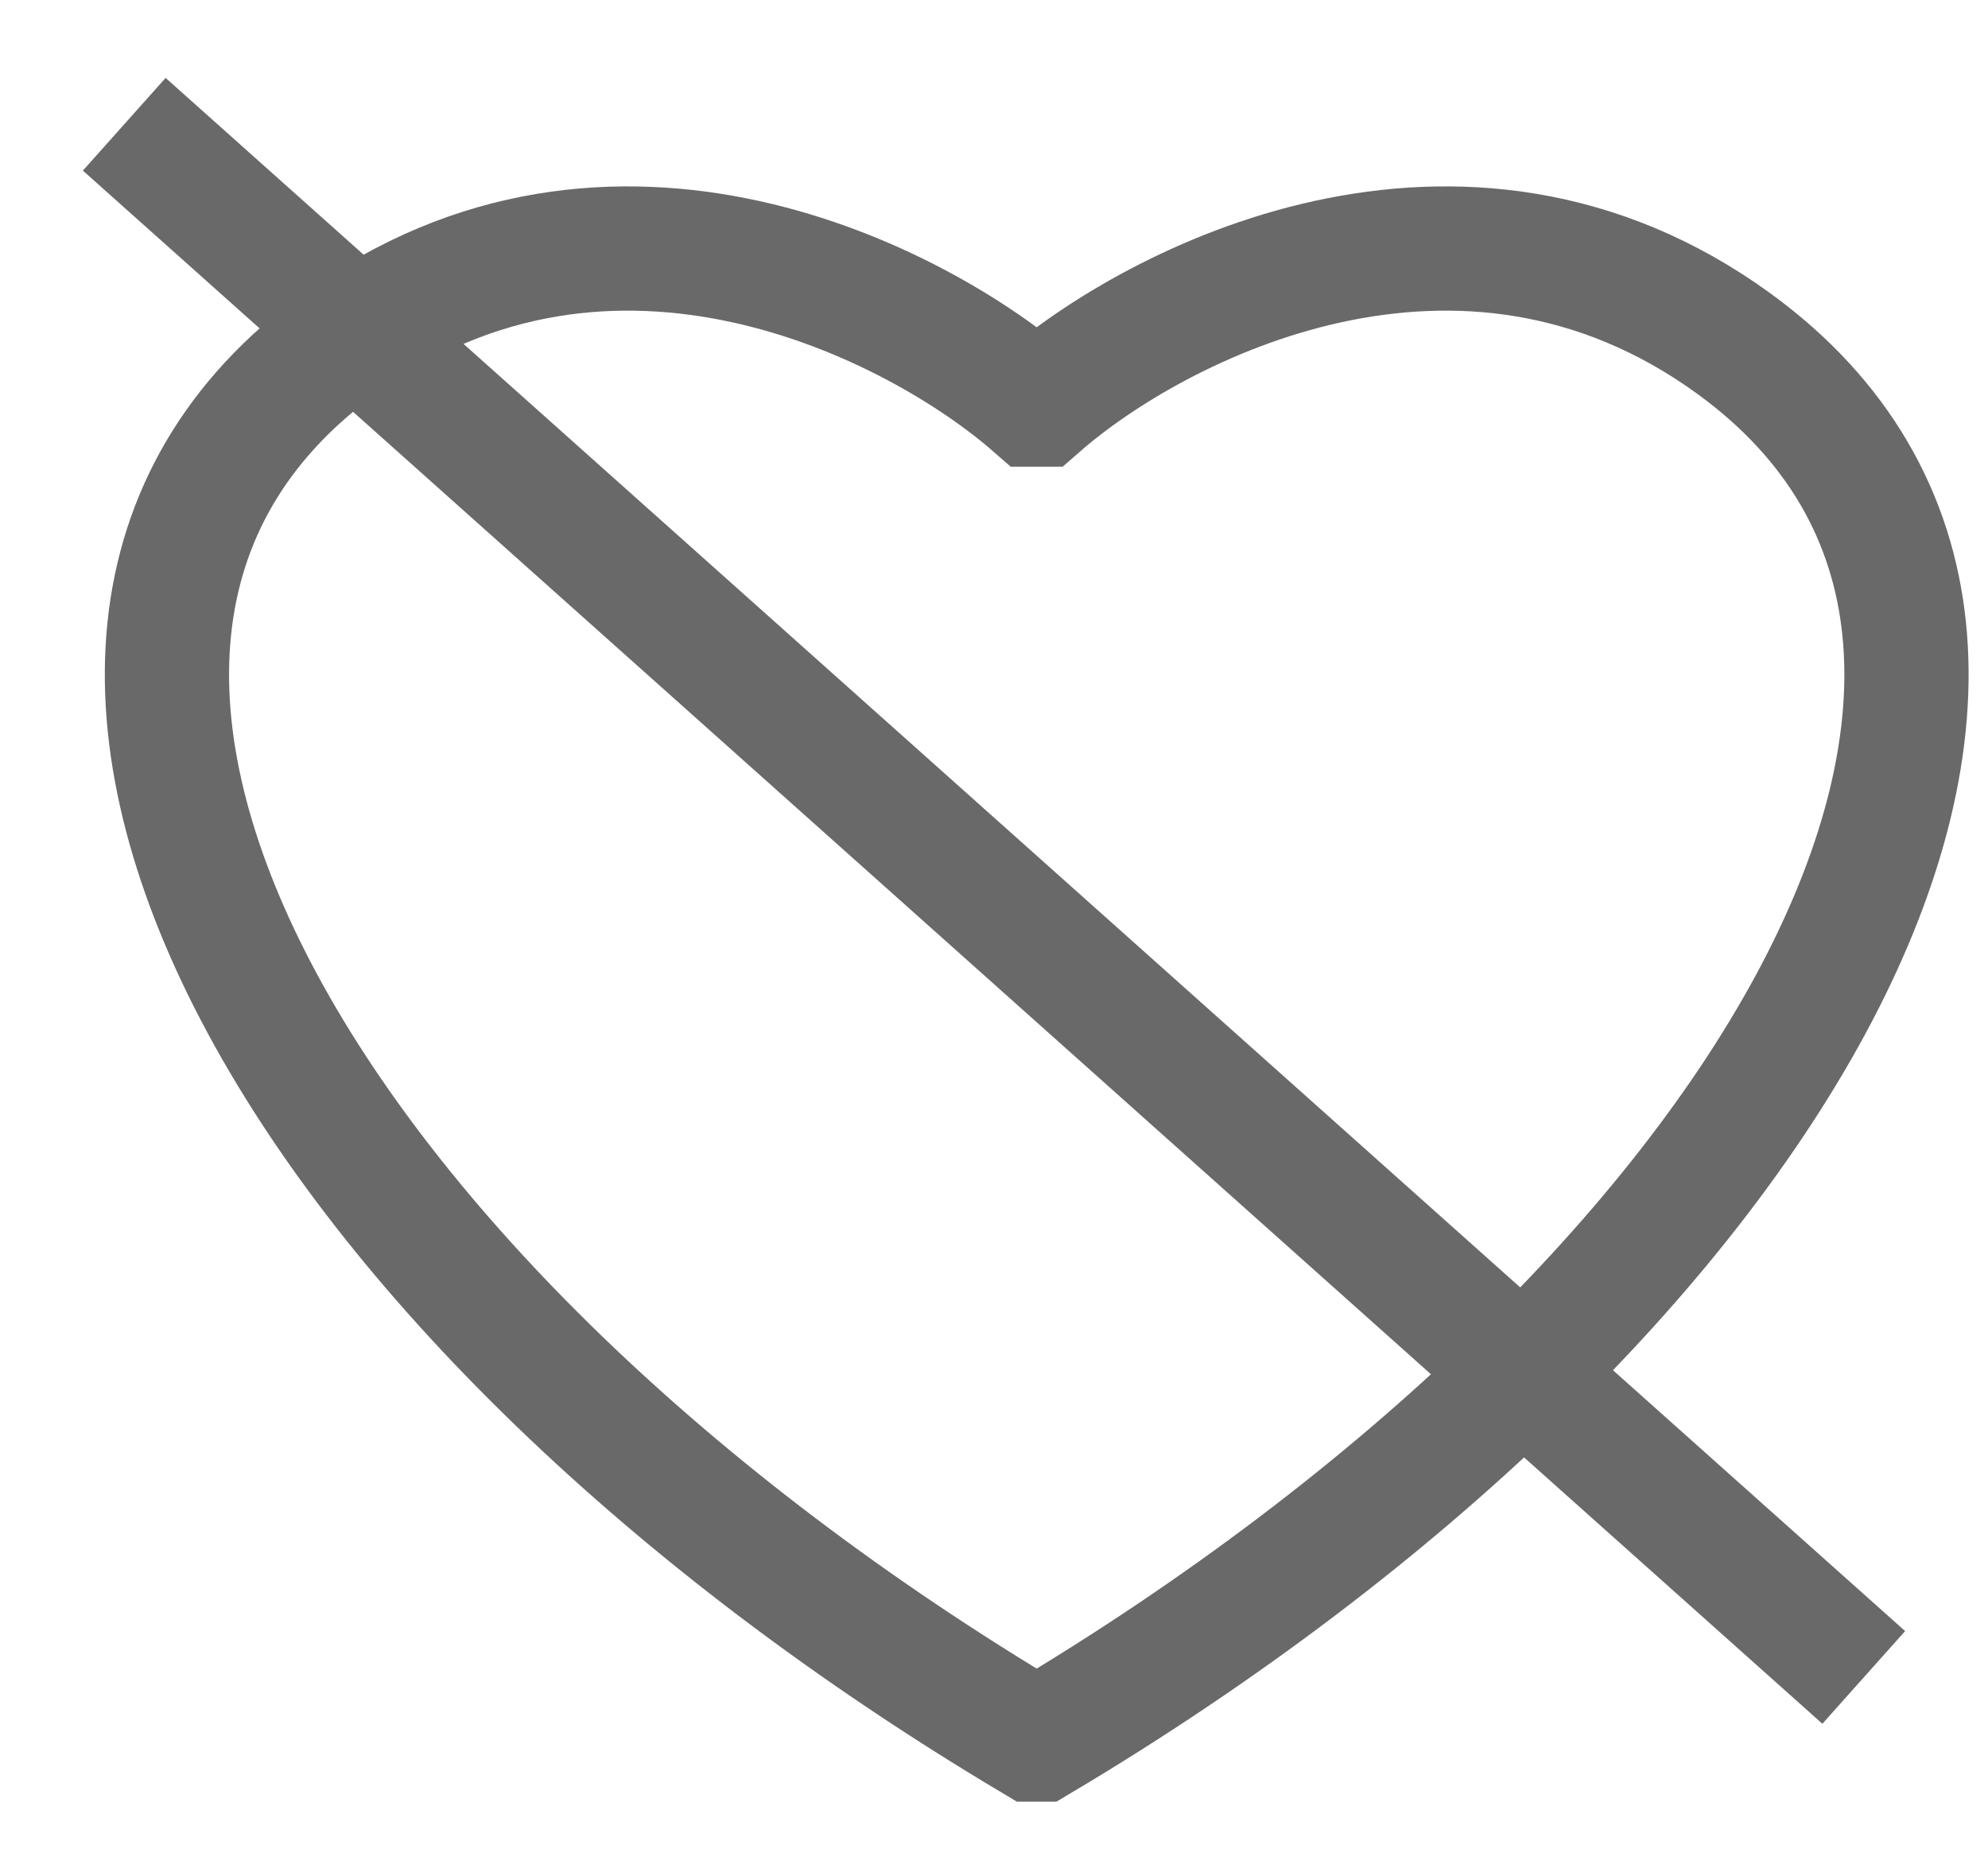
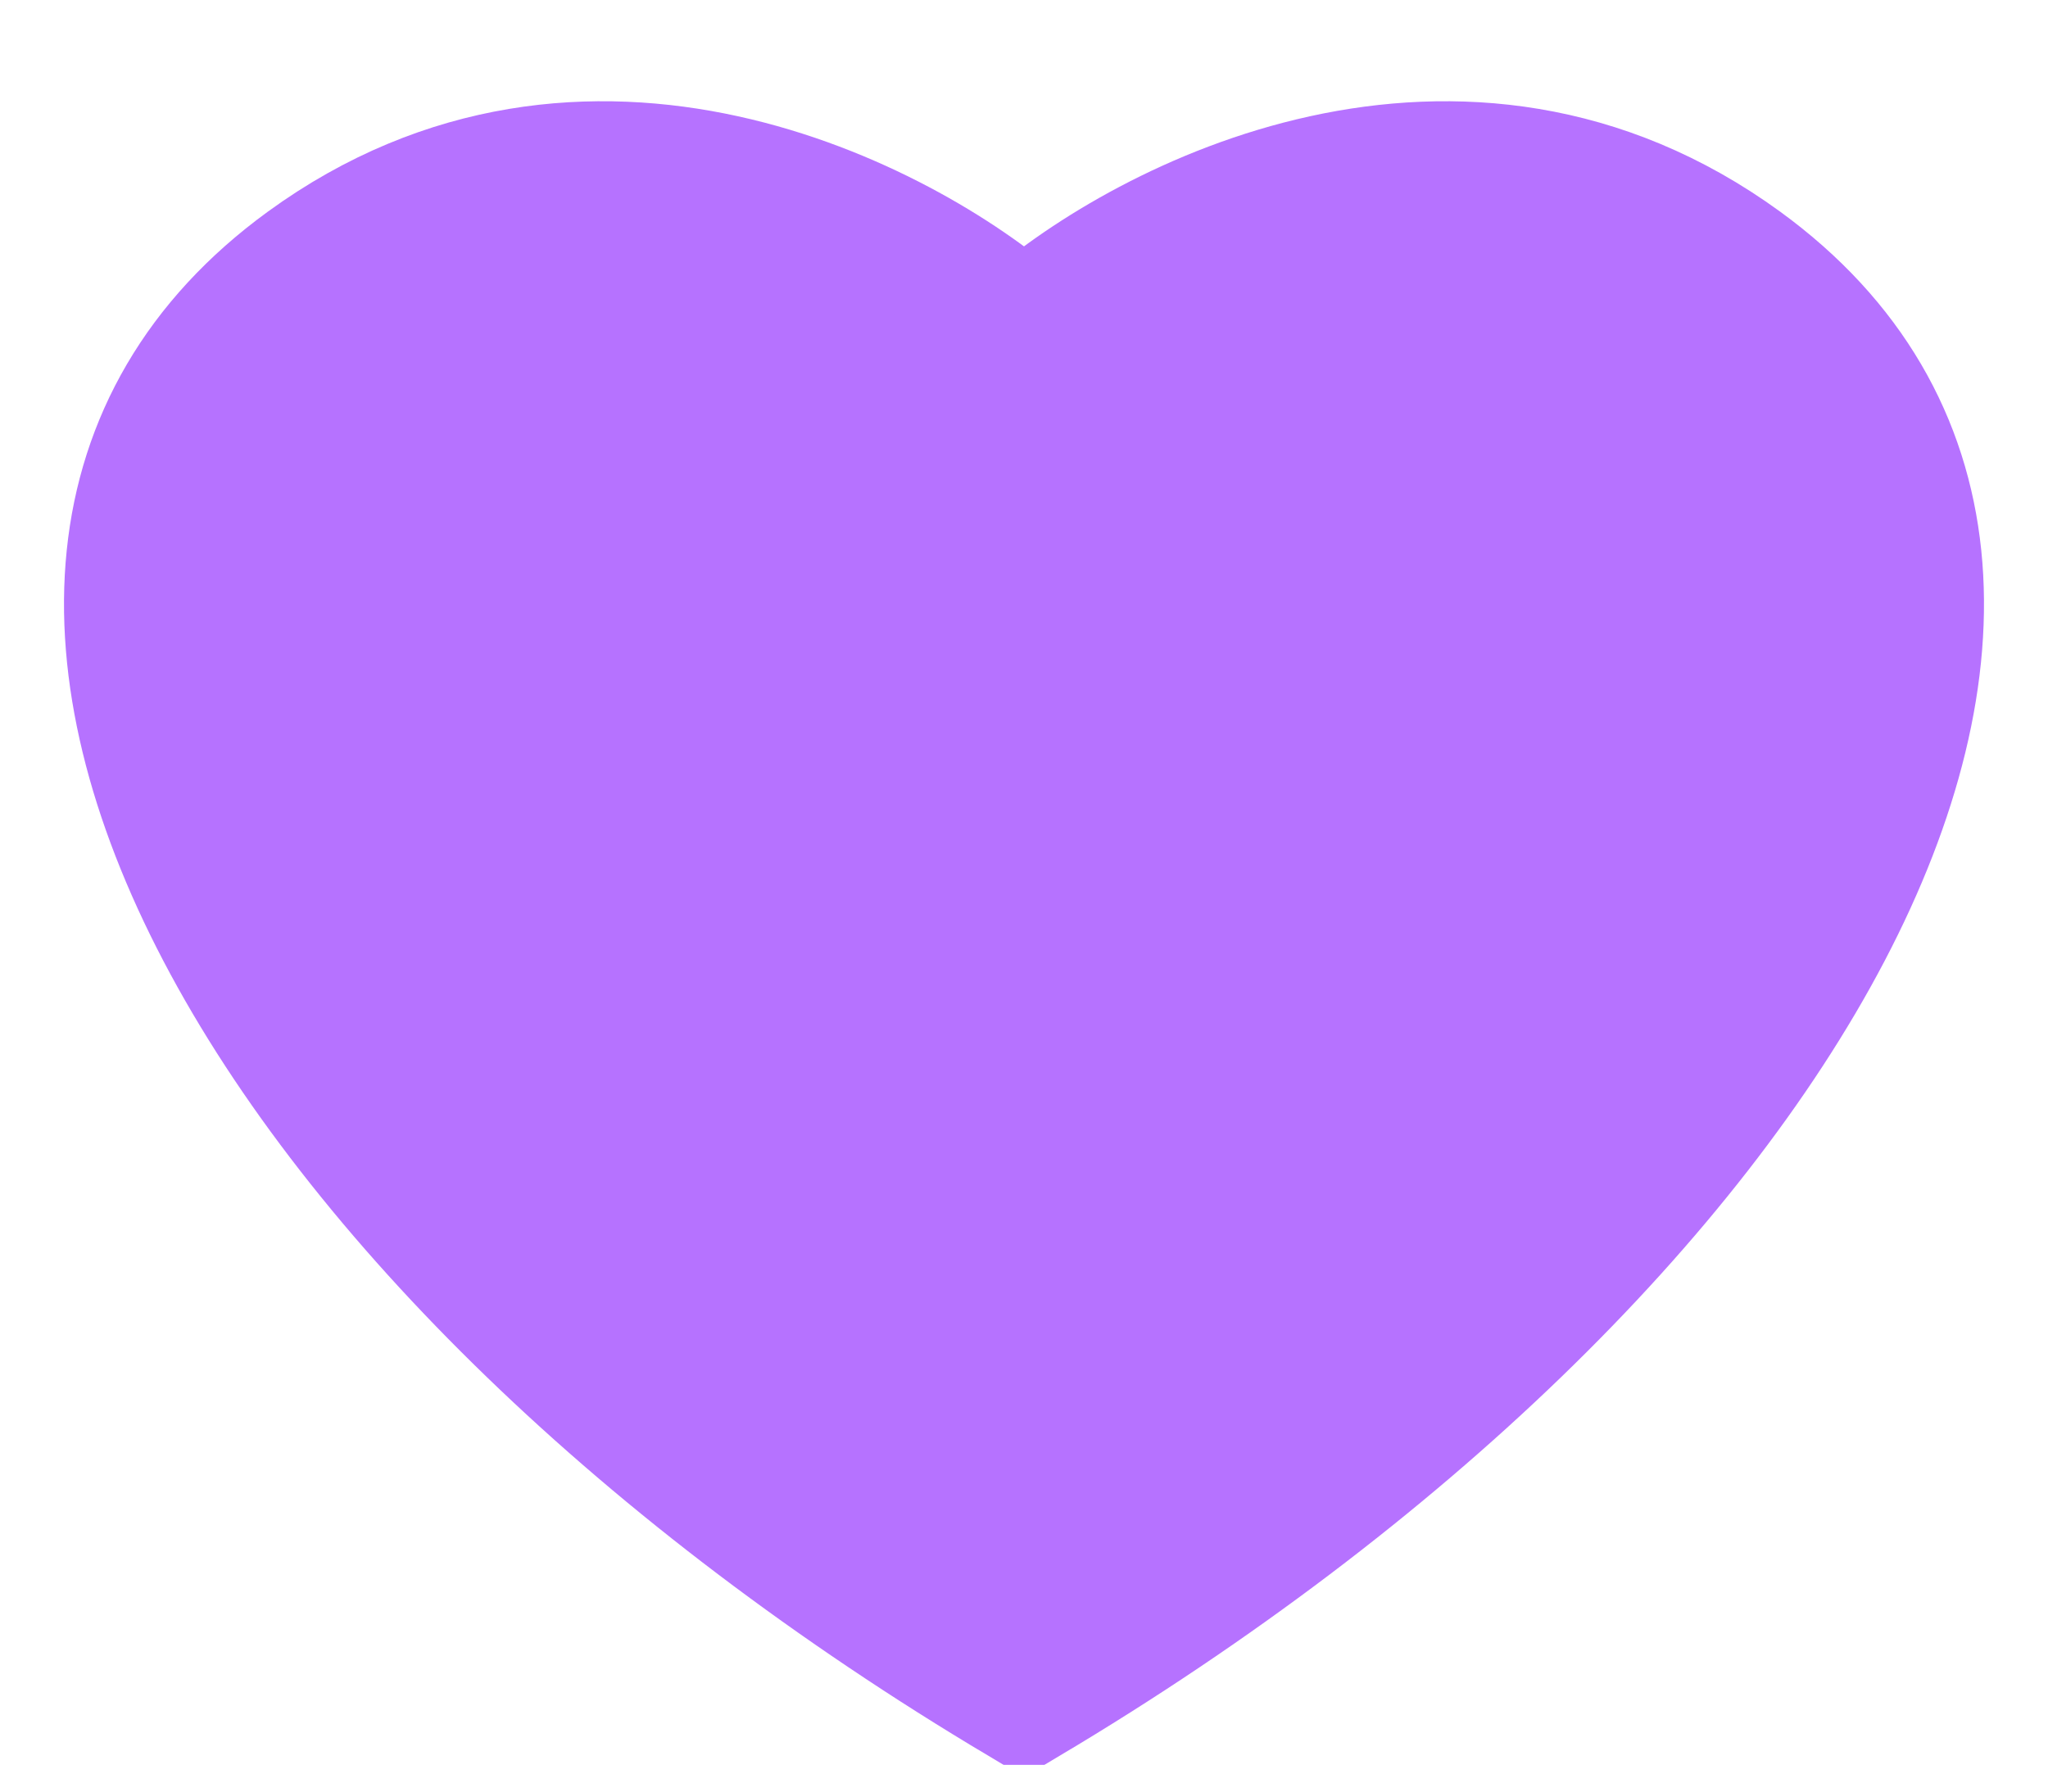
- <svg xmlns="http://www.w3.org/2000/svg" width="16" height="15" viewBox="0 0 16 15" fill="none">
-   <path d="M1 1L15 13.5" stroke="#696969" />
-   <path d="M8.344 3.256H8.365C9.297 2.442 11.756 1.166 13.957 2.767C17.311 5.209 14.246 10.5 8.365 14H8.344M8.344 3.256H8.322C7.39 2.442 4.931 1.166 2.731 2.767C-0.624 5.209 2.442 10.5 8.322 14H8.344" stroke="#696969" />
+ <svg xmlns="http://www.w3.org/2000/svg" width="16" height="14" viewBox="0 0 16 14" fill="none">
+   <path d="M8.022 13.291C13.902 9.791 16.967 4.5 13.613 2.058C11.412 0.457 8.953 1.733 8.022 2.547H8H8H7.978C7.047 1.733 4.587 0.457 2.387 2.058C-0.967 4.5 2.098 9.791 7.978 13.291H8H8H8.022Z" fill="#B672FF" />
+   <path d="M8 2.547H8.022C8.953 1.733 11.412 0.457 13.613 2.058C16.967 4.5 13.902 9.791 8.022 13.291H8M8 2.547H7.978C7.047 1.733 4.587 0.457 2.387 2.058C-0.967 4.5 2.098 9.791 7.978 13.291H8" stroke="#B672FF" />
</svg>
